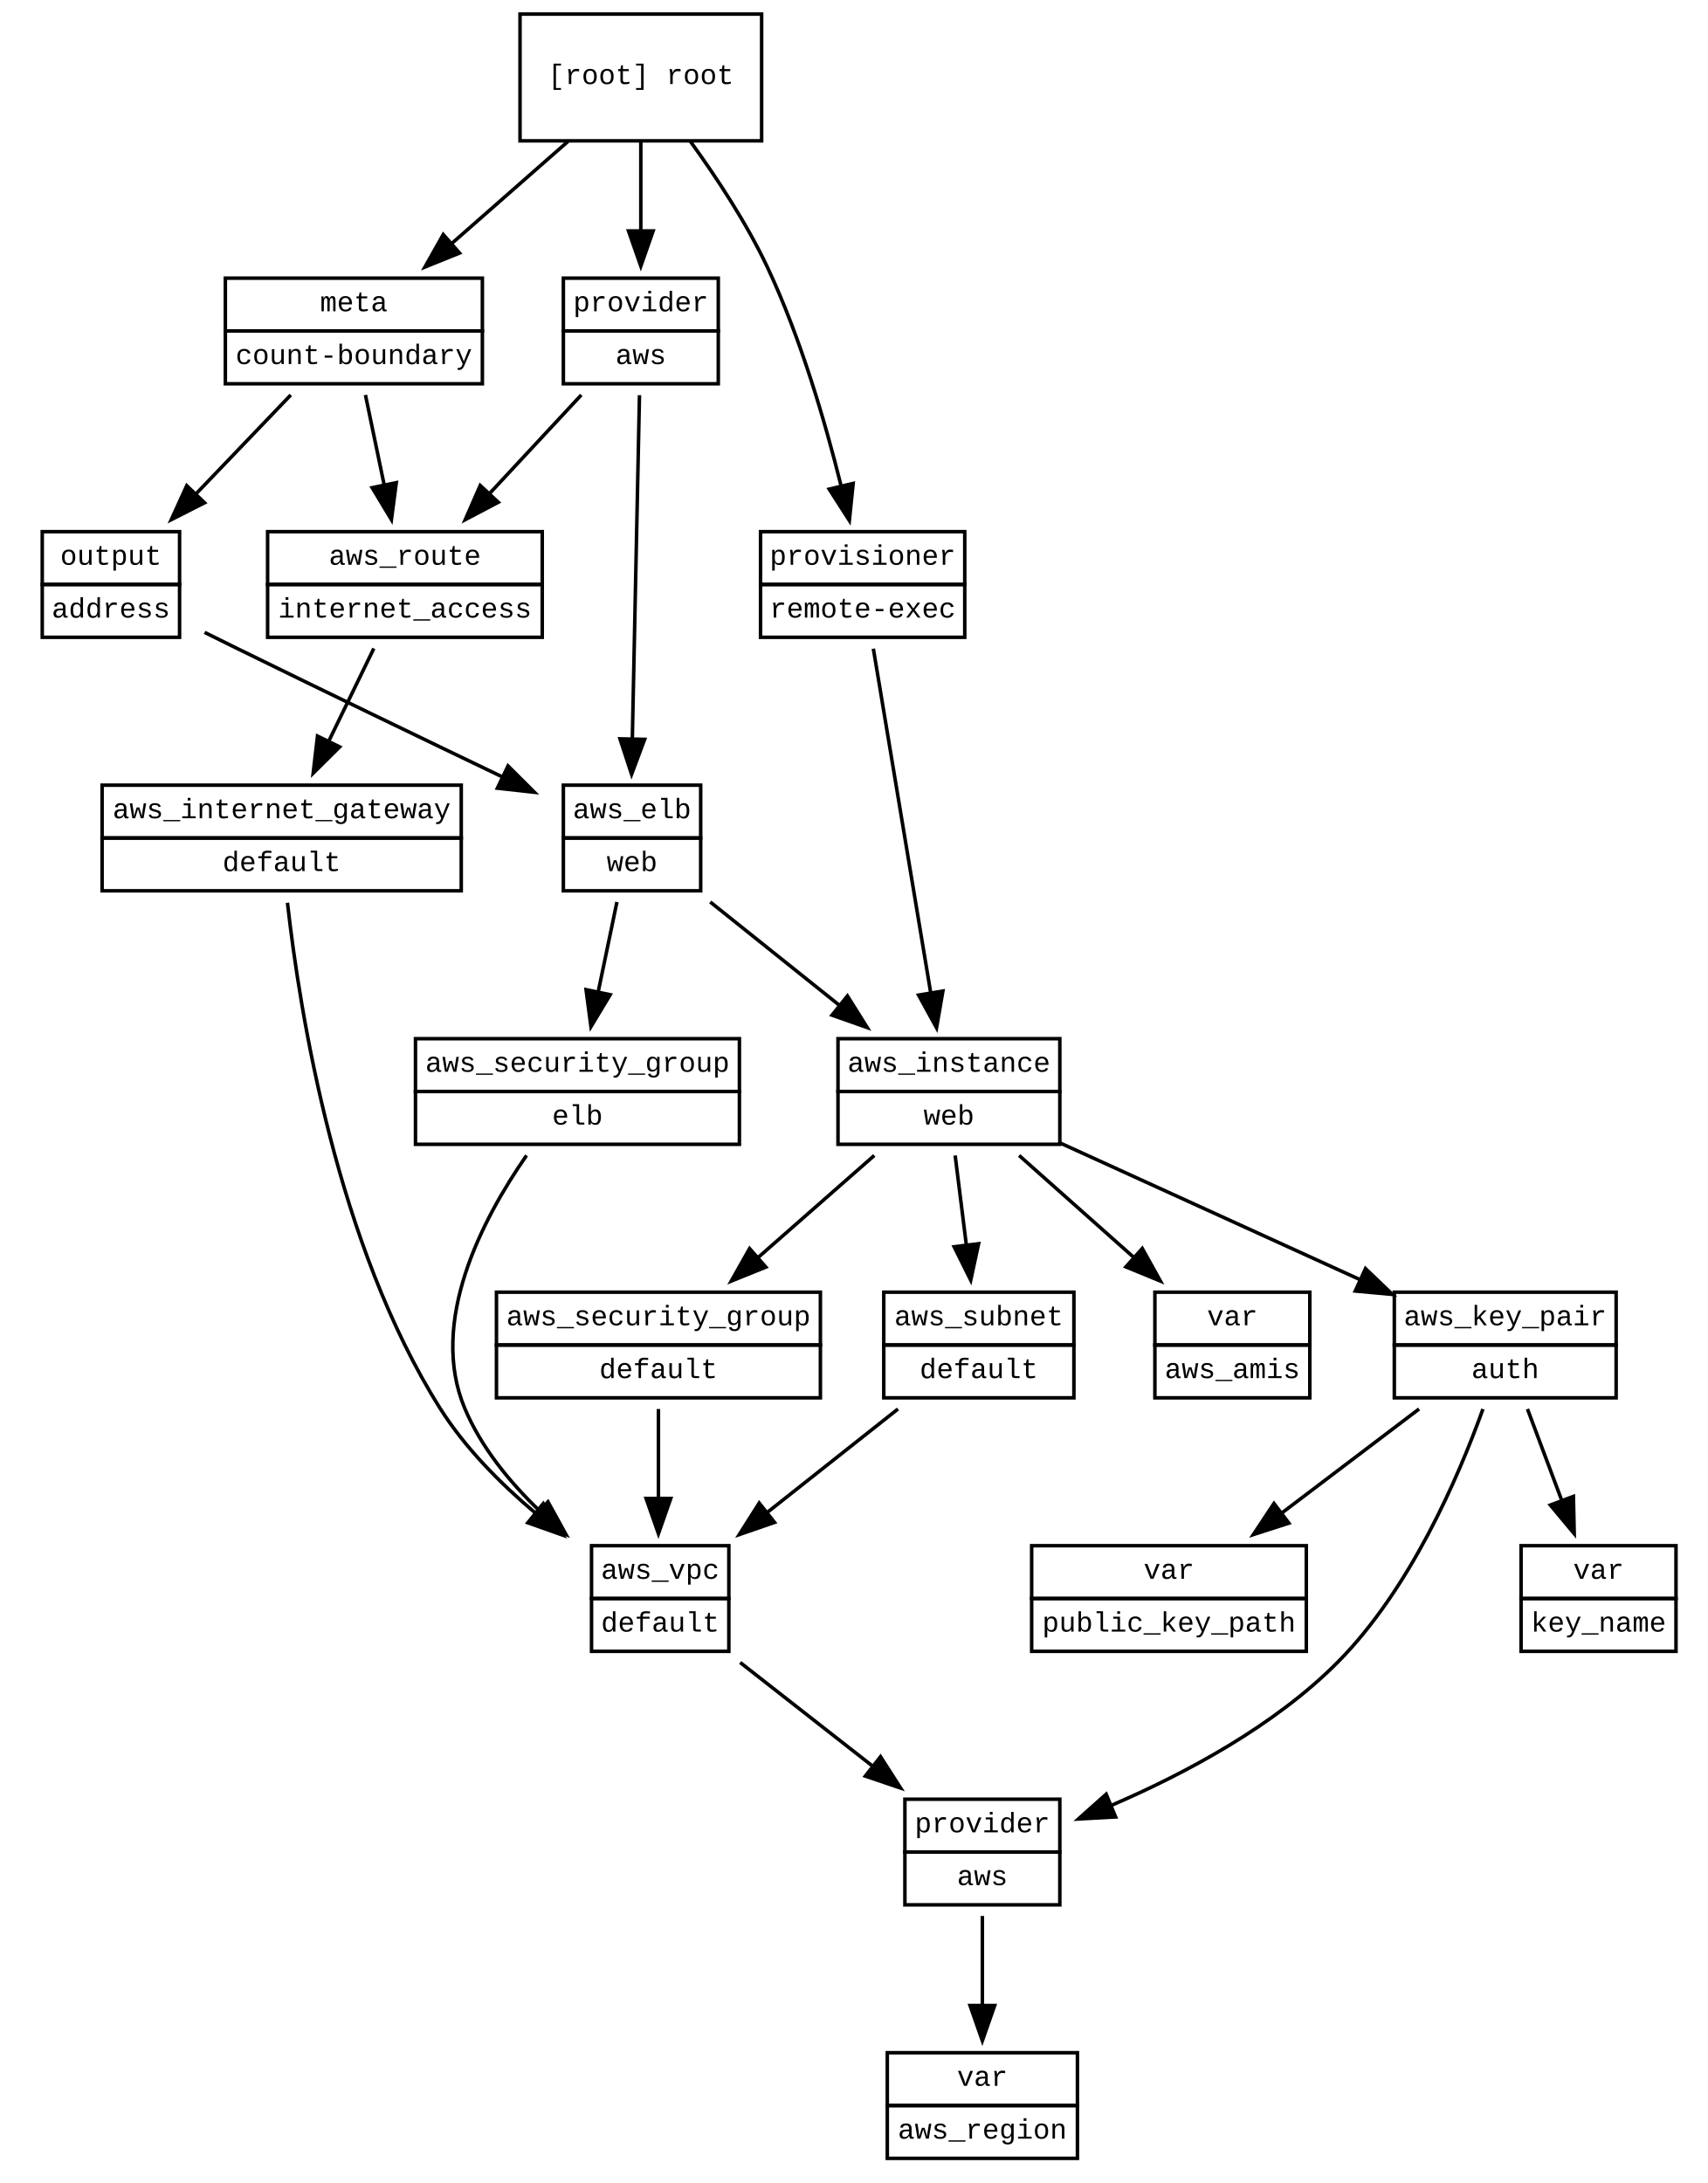
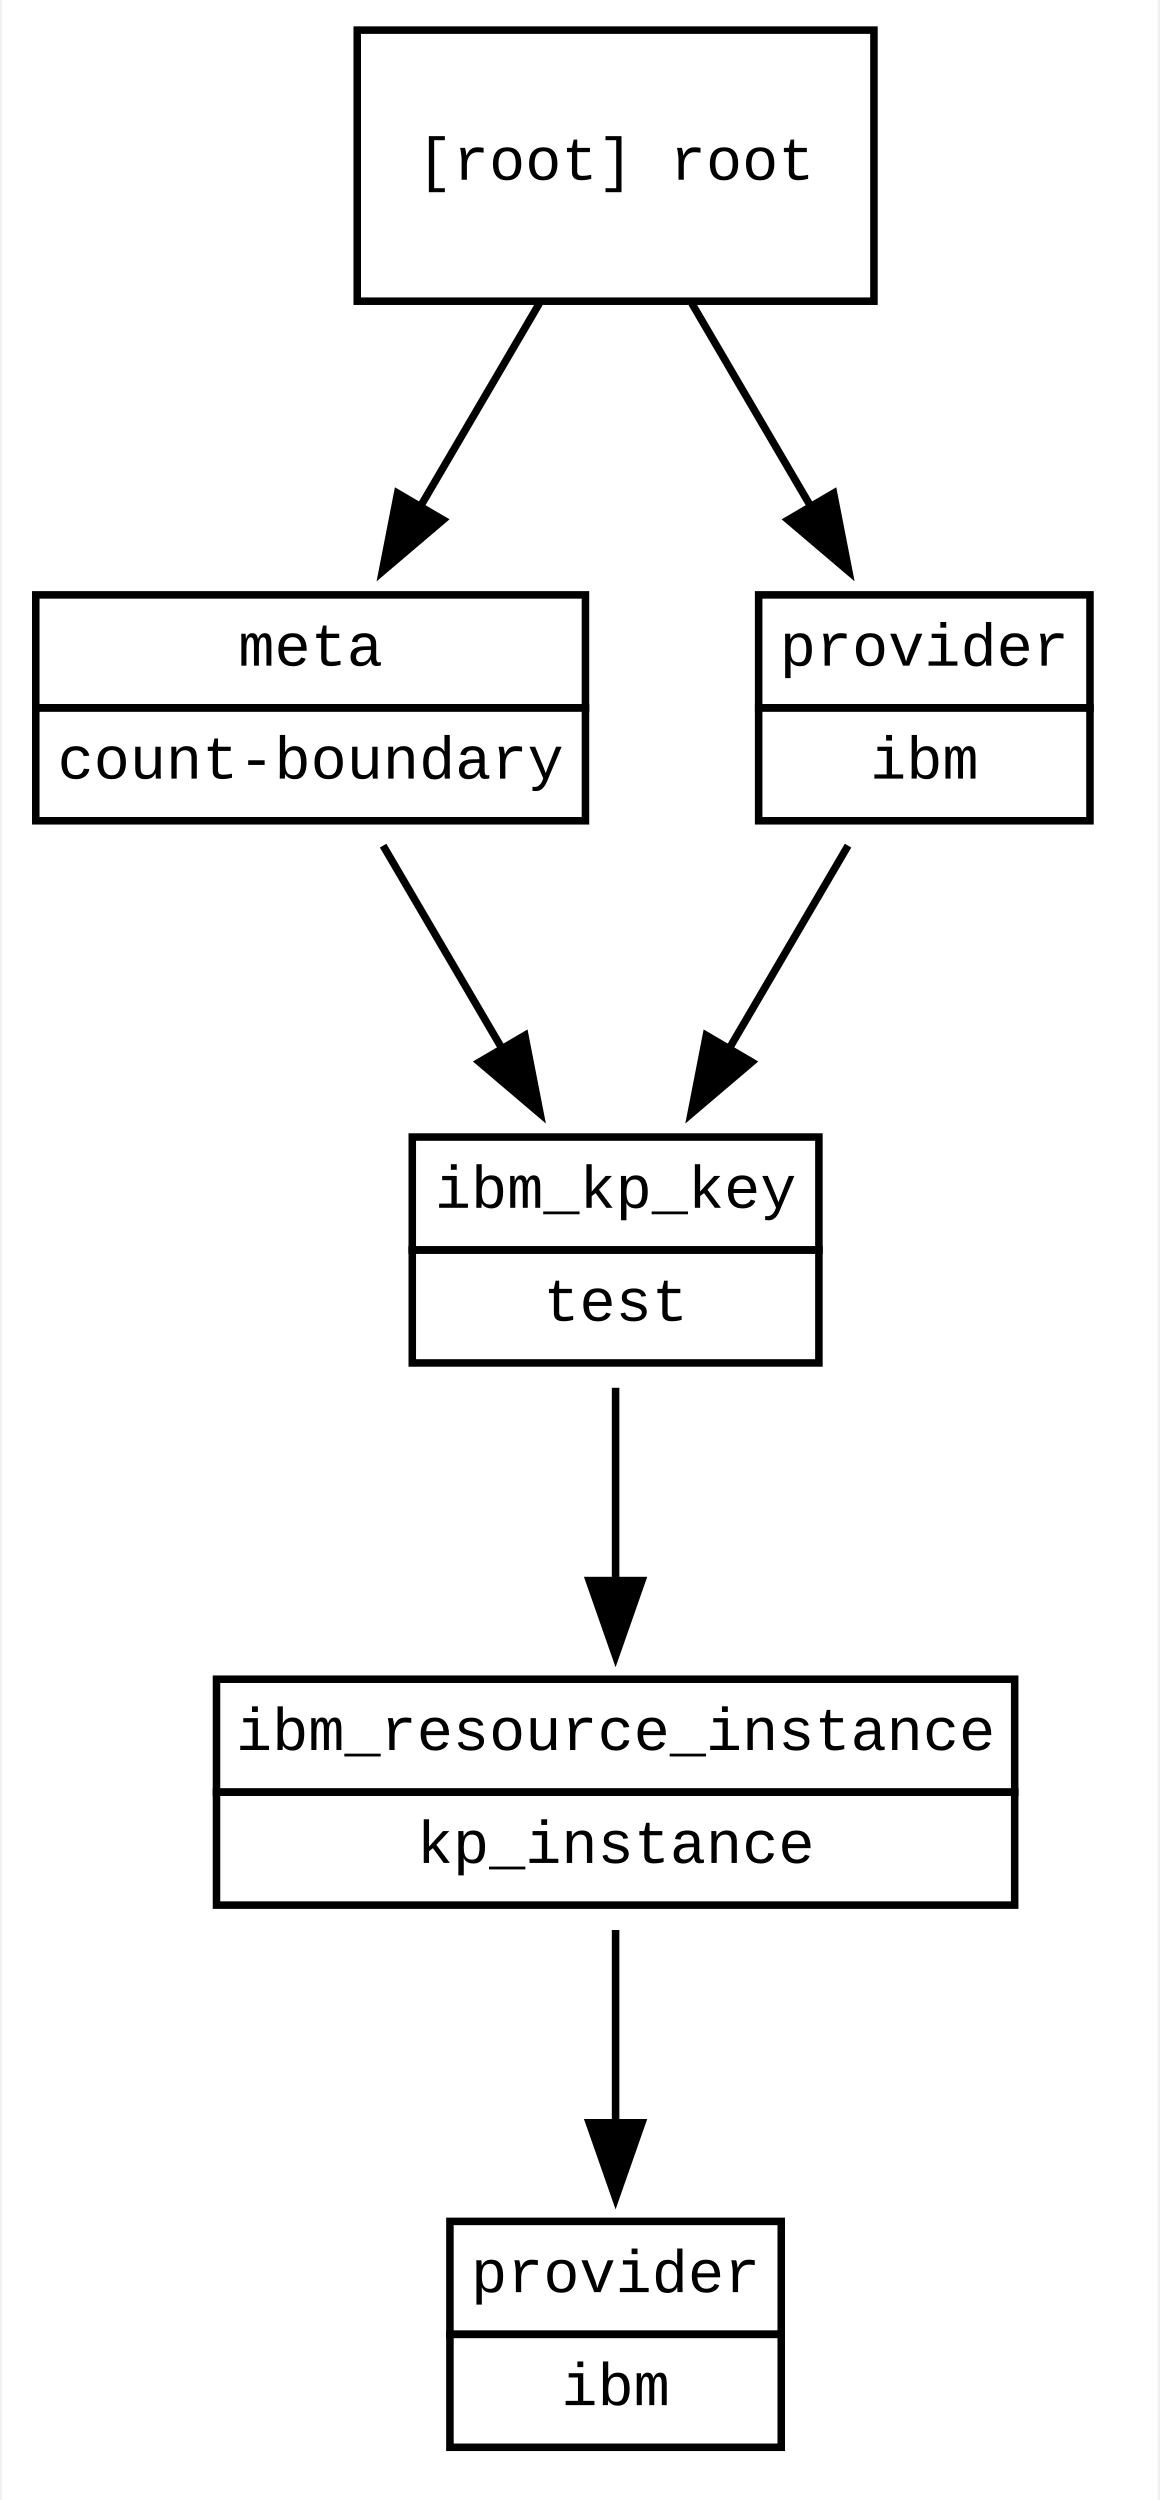
- <svg xmlns="http://www.w3.org/2000/svg" width="485pt" height="620pt" viewBox="0.00 0.00 485.00 620.00">
-   <g id="graph0" class="graph" transform="scale(1 1) rotate(0) translate(4 616)">
-     <polygon fill="#ffffff" stroke="transparent" points="-4,4 -4,-616 481,-616 481,4 -4,4" />
+ <svg xmlns="http://www.w3.org/2000/svg" width="154pt" height="332pt" viewBox="0.00 0.00 153.50 332.00">
+   <g id="graph0" class="graph" transform="scale(1 1) rotate(0) translate(4 328)">
+     <polygon fill="white" stroke="transparent" points="-4,4 -4,-328 149.5,-328 149.5,4 -4,4" />
    <g id="node_0" class="node">
-       <polygon fill="none" stroke="#000000" points="156,-378 156,-393 195,-393 195,-378 156,-378" />
-       <text text-anchor="start" x="158.697" y="-383.6" font-family="courier new" font-size="8.00" fill="#000000">aws_elb</text>
-       <polygon fill="none" stroke="#000000" points="156,-363 156,-378 195,-378 195,-363 156,-363" />
-       <text text-anchor="start" x="168.299" y="-368.6" font-family="courier new" font-size="8.00" fill="#000000">web</text>
+       <polygon fill="none" stroke="black" points="50.5,-162 50.5,-177 104.5,-177 104.5,-162 50.5,-162" />
+       <text text-anchor="start" x="53.5" y="-167.6" font-family="courier new" font-size="8.00">ibm_kp_key</text>
+       <polygon fill="none" stroke="black" points="50.5,-147 50.5,-162 104.5,-162 104.5,-147 50.5,-147" />
+       <text text-anchor="start" x="67.9" y="-152.6" font-family="courier new" font-size="8.00">test</text>
    </g>
    <g id="node_1" class="node">
-       <polygon fill="none" stroke="#000000" points="234,-306 234,-321 297,-321 297,-306 234,-306" />
-       <text text-anchor="start" x="236.695" y="-311.6" font-family="courier new" font-size="8.00" fill="#000000">aws_instance</text>
-       <polygon fill="none" stroke="#000000" points="234,-291 234,-306 297,-306 297,-291 234,-291" />
-       <text text-anchor="start" x="258.299" y="-296.6" font-family="courier new" font-size="8.00" fill="#000000">web</text>
+       <polygon fill="none" stroke="black" points="24.5,-90 24.5,-105 130.5,-105 130.5,-90 24.5,-90" />
+       <text text-anchor="start" x="27.09" y="-95.6" font-family="courier new" font-size="8.00">ibm_resource_instance</text>
+       <polygon fill="none" stroke="black" points="24.5,-75 24.5,-90 130.5,-90 130.5,-75 24.5,-75" />
+       <text text-anchor="start" x="51.1" y="-80.6" font-family="courier new" font-size="8.00">kp_instance</text>
    </g>
    <g id="edge_0" class="edge">
-       <path fill="none" stroke="#000000" d="M197.711,-359.831C208.796,-350.963 222.295,-340.164 234.285,-330.572" />
-       <polygon fill="#000000" stroke="#000000" points="236.674,-333.143 242.297,-324.163 232.301,-327.677 236.674,-333.143" />
+       <path fill="none" stroke="black" d="M77.5,-143.7C77.5,-135.98 77.5,-126.71 77.5,-118.11" />
+       <polygon fill="black" stroke="black" points="81,-118.1 77.5,-108.1 74,-118.1 81,-118.1" />
    </g>
-     <g id="node_6" class="node">
-       <polygon fill="none" stroke="#000000" points="114,-306 114,-321 206,-321 206,-306 114,-306" />
-       <text text-anchor="start" x="116.793" y="-311.6" font-family="courier new" font-size="8.00" fill="#000000">aws_security_group</text>
-       <polygon fill="none" stroke="#000000" points="114,-291 114,-306 206,-306 206,-291 114,-291" />
-       <text text-anchor="start" x="152.799" y="-296.6" font-family="courier new" font-size="8.00" fill="#000000">elb</text>
+     <g id="node_2" class="node">
+       <polygon fill="none" stroke="black" points="55.5,-18 55.5,-33 99.5,-33 99.5,-18 55.5,-18" />
+       <text text-anchor="start" x="58.3" y="-23.6" font-family="courier new" font-size="8.00">provider</text>
+       <polygon fill="none" stroke="black" points="55.5,-3 55.5,-18 99.5,-18 99.5,-3 55.5,-3" />
+       <text text-anchor="start" x="70.3" y="-8.6" font-family="courier new" font-size="8.00">ibm</text>
    </g>
    <g id="edge_1" class="edge">
-       <path fill="none" stroke="#000000" d="M171.215,-359.831C169.611,-352.131 167.703,-342.974 165.92,-334.417" />
-       <polygon fill="#000000" stroke="#000000" points="169.302,-333.489 163.836,-324.413 162.449,-334.917 169.302,-333.489" />
+       <path fill="none" stroke="black" d="M77.5,-71.7C77.5,-63.98 77.5,-54.71 77.5,-46.11" />
+       <polygon fill="black" stroke="black" points="81,-46.1 77.5,-36.1 74,-46.1 81,-46.1" />
    </g>
    <g id="node_3" class="node">
-       <polygon fill="none" stroke="#000000" points="392,-234 392,-249 455,-249 455,-234 392,-234" />
-       <text text-anchor="start" x="394.695" y="-239.6" font-family="courier new" font-size="8.00" fill="#000000">aws_key_pair</text>
-       <polygon fill="none" stroke="#000000" points="392,-219 392,-234 455,-234 455,-219 392,-219" />
-       <text text-anchor="start" x="413.898" y="-224.6" font-family="courier new" font-size="8.00" fill="#000000">auth</text>
+       <polygon fill="none" stroke="black" points="0.5,-234 0.5,-249 73.5,-249 73.5,-234 0.5,-234" />
+       <text text-anchor="start" x="27.4" y="-239.6" font-family="courier new" font-size="8.00">meta</text>
+       <polygon fill="none" stroke="black" points="0.5,-219 0.5,-234 73.5,-234 73.5,-219 0.5,-219" />
+       <text text-anchor="start" x="3.39" y="-224.6" font-family="courier new" font-size="8.00">count-boundary</text>
    </g>
    <g id="edge_2" class="edge">
-       <path fill="none" stroke="#000000" d="M296.594,-291.603C321.137,-280.419 355.367,-264.82 382.017,-252.676" />
-       <polygon fill="#000000" stroke="#000000" points="383.812,-255.704 391.461,-248.372 380.91,-249.334 383.812,-255.704" />
+       <path fill="none" stroke="black" d="M46.63,-215.7C51.35,-207.64 57.06,-197.89 62.28,-188.98" />
+       <polygon fill="black" stroke="black" points="65.45,-190.5 67.48,-180.1 59.41,-186.96 65.45,-190.5" />
+     </g>
+     <g id="node_4" class="node">
+       <polygon fill="none" stroke="black" points="96.5,-234 96.5,-249 140.5,-249 140.5,-234 96.5,-234" />
+       <text text-anchor="start" x="99.3" y="-239.6" font-family="courier new" font-size="8.00">provider</text>
+       <polygon fill="none" stroke="black" points="96.5,-219 96.5,-234 140.5,-234 140.5,-219 96.5,-219" />
+       <text text-anchor="start" x="111.3" y="-224.6" font-family="courier new" font-size="8.00">ibm</text>
+     </g>
+     <g id="edge_3" class="edge">
+       <path fill="none" stroke="black" d="M108.37,-215.7C103.65,-207.64 97.94,-197.89 92.72,-188.98" />
+       <polygon fill="black" stroke="black" points="95.59,-186.96 87.52,-180.1 89.55,-190.5 95.59,-186.96" />
    </g>
    <g id="node_5" class="node">
-       <polygon fill="none" stroke="#000000" points="137,-234 137,-249 229,-249 229,-234 137,-234" />
-       <text text-anchor="start" x="139.793" y="-239.6" font-family="courier new" font-size="8.00" fill="#000000">aws_security_group</text>
-       <polygon fill="none" stroke="#000000" points="137,-219 137,-234 229,-234 229,-219 137,-219" />
-       <text text-anchor="start" x="166.197" y="-224.6" font-family="courier new" font-size="8.00" fill="#000000">default</text>
-     </g>
-     <g id="edge_3" class="edge">
-       <path fill="none" stroke="#000000" d="M244.308,-287.831C234.305,-279.048 222.145,-268.371 211.3,-258.849" />
-       <polygon fill="#000000" stroke="#000000" points="213.509,-256.131 203.685,-252.163 208.891,-261.391 213.509,-256.131" />
-     </g>
-     <g id="node_7" class="node">
-       <polygon fill="none" stroke="#000000" points="247,-234 247,-249 301,-249 301,-234 247,-234" />
-       <text text-anchor="start" x="249.996" y="-239.6" font-family="courier new" font-size="8.00" fill="#000000">aws_subnet</text>
-       <polygon fill="none" stroke="#000000" points="247,-219 247,-234 301,-234 301,-219 247,-219" />
-       <text text-anchor="start" x="257.197" y="-224.6" font-family="courier new" font-size="8.00" fill="#000000">default</text>
+       <polygon fill="none" stroke="black" points="111.81,-324 43.19,-324 43.19,-288 111.81,-288 111.81,-324" />
+       <text text-anchor="middle" x="77.5" y="-304.13" font-family="courier new" font-size="8.00">[root] root</text>
    </g>
    <g id="edge_4" class="edge">
-       <path fill="none" stroke="#000000" d="M267.271,-287.831C268.234,-280.131 269.378,-270.974 270.448,-262.417" />
-       <polygon fill="#000000" stroke="#000000" points="273.931,-262.77 271.698,-252.413 266.985,-261.902 273.931,-262.77" />
-     </g>
-     <g id="node_10" class="node">
-       <polygon fill="none" stroke="#000000" points="324,-234 324,-249 368,-249 368,-234 324,-234" />
-       <text text-anchor="start" x="338.799" y="-239.6" font-family="courier new" font-size="8.00" fill="#000000">var</text>
-       <polygon fill="none" stroke="#000000" points="324,-219 324,-234 368,-234 368,-219 324,-219" />
-       <text text-anchor="start" x="326.797" y="-224.6" font-family="courier new" font-size="8.00" fill="#000000">aws_amis</text>
+       <path fill="none" stroke="black" d="M67.37,-287.7C62.65,-279.64 56.94,-269.89 51.72,-260.98" />
+       <polygon fill="black" stroke="black" points="54.59,-258.96 46.52,-252.1 48.55,-262.5 54.59,-258.96" />
    </g>
    <g id="edge_5" class="edge">
-       <path fill="none" stroke="#000000" d="M285.44,-287.831C295.32,-279.048 307.332,-268.371 318.045,-258.849" />
-       <polygon fill="#000000" stroke="#000000" points="320.418,-261.422 325.567,-252.163 315.767,-256.191 320.418,-261.422" />
-     </g>
-     <g id="node_2" class="node">
-       <polygon fill="none" stroke="#000000" points="25,-378 25,-393 127,-393 127,-378 25,-378" />
-       <text text-anchor="start" x="27.992" y="-383.6" font-family="courier new" font-size="8.00" fill="#000000">aws_internet_gateway</text>
-       <polygon fill="none" stroke="#000000" points="25,-363 25,-378 127,-378 127,-363 25,-363" />
-       <text text-anchor="start" x="59.197" y="-368.6" font-family="courier new" font-size="8.00" fill="#000000">default</text>
-     </g>
-     <g id="node_8" class="node">
-       <polygon fill="none" stroke="#000000" points="164,-162 164,-177 203,-177 203,-162 164,-162" />
-       <text text-anchor="start" x="166.697" y="-167.6" font-family="courier new" font-size="8.00" fill="#000000">aws_vpc</text>
-       <polygon fill="none" stroke="#000000" points="164,-147 164,-162 203,-162 203,-147 164,-147" />
-       <text text-anchor="start" x="166.697" y="-152.6" font-family="courier new" font-size="8.00" fill="#000000">default</text>
-     </g>
-     <g id="edge_6" class="edge">
-       <path fill="none" stroke="#000000" d="M77.643,-359.607C81.181,-328.028 91.729,-262.419 121,-216 128.029,-204.853 138.051,-194.723 147.994,-186.326" />
-       <polygon fill="#000000" stroke="#000000" points="150.291,-188.971 155.892,-179.978 145.905,-183.515 150.291,-188.971" />
-     </g>
-     <g id="node_9" class="node">
-       <polygon fill="none" stroke="#000000" points="253,-90 253,-105 297,-105 297,-90 253,-90" />
-       <text text-anchor="start" x="255.797" y="-95.6" font-family="courier new" font-size="8.00" fill="#000000">provider</text>
-       <polygon fill="none" stroke="#000000" points="253,-75 253,-90 297,-90 297,-75 253,-75" />
-       <text text-anchor="start" x="267.799" y="-80.6" font-family="courier new" font-size="8.00" fill="#000000">aws</text>
-     </g>
-     <g id="edge_7" class="edge">
-       <path fill="none" stroke="#000000" d="M417.164,-215.802C410.075,-196.08 396.466,-164.666 376,-144 358.003,-125.827 332.593,-112.284 311.762,-103.305" />
-       <polygon fill="#000000" stroke="#000000" points="312.837,-99.962 302.258,-99.383 310.166,-106.433 312.837,-99.962" />
-     </g>
-     <g id="node_11" class="node">
-       <polygon fill="none" stroke="#000000" points="428,-162 428,-177 472,-177 472,-162 428,-162" />
-       <text text-anchor="start" x="442.799" y="-167.6" font-family="courier new" font-size="8.00" fill="#000000">var</text>
-       <polygon fill="none" stroke="#000000" points="428,-147 428,-162 472,-162 472,-147 428,-147" />
-       <text text-anchor="start" x="430.797" y="-152.6" font-family="courier new" font-size="8.00" fill="#000000">key_name</text>
-     </g>
-     <g id="edge_8" class="edge">
-       <path fill="none" stroke="#000000" d="M429.813,-215.831C432.764,-207.962 436.286,-198.571 439.555,-189.853" />
-       <polygon fill="#000000" stroke="#000000" points="442.861,-191.006 443.095,-180.413 436.307,-188.548 442.861,-191.006" />
-     </g>
-     <g id="node_12" class="node">
-       <polygon fill="none" stroke="#000000" points="289,-162 289,-177 367,-177 367,-162 289,-162" />
-       <text text-anchor="start" x="320.799" y="-167.6" font-family="courier new" font-size="8.00" fill="#000000">var</text>
-       <polygon fill="none" stroke="#000000" points="289,-147 289,-162 367,-162 367,-147 289,-147" />
-       <text text-anchor="start" x="291.994" y="-152.6" font-family="courier new" font-size="8.00" fill="#000000">public_key_path</text>
-     </g>
-     <g id="edge_9" class="edge">
-       <path fill="none" stroke="#000000" d="M399.027,-215.831C387.214,-206.878 372.803,-195.956 360.057,-186.296" />
-       <polygon fill="#000000" stroke="#000000" points="362.049,-183.414 351.965,-180.163 357.82,-188.993 362.049,-183.414" />
-     </g>
-     <g id="node_4" class="node">
-       <polygon fill="none" stroke="#000000" points="72,-450 72,-465 150,-465 150,-450 72,-450" />
-       <text text-anchor="start" x="89.397" y="-455.6" font-family="courier new" font-size="8.00" fill="#000000">aws_route</text>
-       <polygon fill="none" stroke="#000000" points="72,-435 72,-450 150,-450 150,-435 72,-435" />
-       <text text-anchor="start" x="74.994" y="-440.6" font-family="courier new" font-size="8.00" fill="#000000">internet_access</text>
-     </g>
-     <g id="edge_10" class="edge">
-       <path fill="none" stroke="#000000" d="M102.168,-431.831C98.301,-423.877 93.679,-414.369 89.403,-405.572" />
-       <polygon fill="#000000" stroke="#000000" points="92.471,-403.877 84.951,-396.413 86.175,-406.937 92.471,-403.877" />
-     </g>
-     <g id="edge_11" class="edge">
-       <path fill="none" stroke="#000000" d="M183,-215.831C183,-208.131 183,-198.974 183,-190.417" />
-       <polygon fill="#000000" stroke="#000000" points="186.5,-190.413 183,-180.413 179.5,-190.413 186.5,-190.413" />
-     </g>
-     <g id="edge_12" class="edge">
-       <path fill="none" stroke="#000000" d="M145.544,-287.845C132.8,-269.506 117.734,-240.467 128,-216 132.605,-205.025 140.65,-195.157 149.188,-186.953" />
-       <polygon fill="#000000" stroke="#000000" points="151.63,-189.464 156.744,-180.185 146.96,-184.25 151.63,-189.464" />
-     </g>
-     <g id="edge_13" class="edge">
-       <path fill="none" stroke="#000000" d="M251.037,-215.831C239.828,-206.963 226.179,-196.164 214.056,-186.572" />
-       <polygon fill="#000000" stroke="#000000" points="215.97,-183.623 205.956,-180.163 211.626,-189.113 215.97,-183.623" />
-     </g>
-     <g id="edge_14" class="edge">
-       <path fill="none" stroke="#000000" d="M206.215,-143.831C217.547,-134.963 231.346,-124.164 243.603,-114.572" />
-       <polygon fill="#000000" stroke="#000000" points="246.074,-117.082 251.792,-108.163 241.76,-111.57 246.074,-117.082" />
-     </g>
-     <g id="node_16" class="node">
-       <polygon fill="none" stroke="#000000" points="248,-18 248,-33 302,-33 302,-18 248,-18" />
-       <text text-anchor="start" x="267.799" y="-23.6" font-family="courier new" font-size="8.00" fill="#000000">var</text>
-       <polygon fill="none" stroke="#000000" points="248,-3 248,-18 302,-18 302,-3 248,-3" />
-       <text text-anchor="start" x="250.996" y="-8.6" font-family="courier new" font-size="8.00" fill="#000000">aws_region</text>
-     </g>
-     <g id="edge_20" class="edge">
-       <path fill="none" stroke="#000000" d="M275,-71.831C275,-64.131 275,-54.974 275,-46.417" />
-       <polygon fill="#000000" stroke="#000000" points="278.5,-46.413 275,-36.413 271.5,-46.413 278.5,-46.413" />
-     </g>
-     <g id="node_13" class="node">
-       <polygon fill="none" stroke="#000000" points="60,-522 60,-537 133,-537 133,-522 60,-522" />
-       <text text-anchor="start" x="86.898" y="-527.6" font-family="courier new" font-size="8.00" fill="#000000">meta</text>
-       <polygon fill="none" stroke="#000000" points="60,-507 60,-522 133,-522 133,-507 60,-507" />
-       <text text-anchor="start" x="62.895" y="-512.6" font-family="courier new" font-size="8.00" fill="#000000">count-boundary</text>
-     </g>
-     <g id="edge_15" class="edge">
-       <path fill="none" stroke="#000000" d="M99.785,-503.831C101.389,-496.131 103.297,-486.974 105.08,-478.417" />
-       <polygon fill="#000000" stroke="#000000" points="108.551,-478.917 107.164,-468.413 101.698,-477.489 108.551,-478.917" />
-     </g>
-     <g id="node_14" class="node">
-       <polygon fill="none" stroke="#000000" points="8,-450 8,-465 47,-465 47,-450 8,-450" />
-       <text text-anchor="start" x="13.098" y="-455.6" font-family="courier new" font-size="8.00" fill="#000000">output</text>
-       <polygon fill="none" stroke="#000000" points="8,-435 8,-450 47,-450 47,-435 8,-435" />
-       <text text-anchor="start" x="10.697" y="-440.6" font-family="courier new" font-size="8.00" fill="#000000">address</text>
-     </g>
-     <g id="edge_16" class="edge">
-       <path fill="none" stroke="#000000" d="M78.588,-503.831C70.479,-495.369 60.684,-485.149 51.818,-475.897" />
-       <polygon fill="#000000" stroke="#000000" points="54.092,-473.212 44.646,-468.413 49.038,-478.055 54.092,-473.212" />
-     </g>
-     <g id="edge_17" class="edge">
-       <path fill="none" stroke="#000000" d="M54.106,-436.395C57.104,-434.906 60.115,-433.417 63,-432 88.149,-419.651 116.587,-405.943 138.514,-395.428" />
-       <polygon fill="#000000" stroke="#000000" points="140.282,-398.462 147.789,-390.985 137.258,-392.149 140.282,-398.462" />
-     </g>
-     <g id="node_15" class="node">
-       <polygon fill="none" stroke="#000000" points="156,-522 156,-537 200,-537 200,-522 156,-522" />
-       <text text-anchor="start" x="158.797" y="-527.6" font-family="courier new" font-size="8.00" fill="#000000">provider</text>
-       <polygon fill="none" stroke="#000000" points="156,-507 156,-522 200,-522 200,-507 156,-507" />
-       <text text-anchor="start" x="170.799" y="-512.6" font-family="courier new" font-size="8.00" fill="#000000">aws</text>
-     </g>
-     <g id="edge_18" class="edge">
-       <path fill="none" stroke="#000000" d="M177.62,-503.762C177.108,-479.201 176.193,-435.247 175.591,-406.354" />
-       <polygon fill="#000000" stroke="#000000" points="179.084,-406.014 175.377,-396.09 172.086,-406.16 179.084,-406.014" />
-     </g>
-     <g id="edge_19" class="edge">
-       <path fill="none" stroke="#000000" d="M161.093,-503.831C153.219,-495.369 143.708,-485.149 135.099,-475.897" />
-       <polygon fill="#000000" stroke="#000000" points="137.509,-473.35 128.135,-468.413 132.385,-478.118 137.509,-473.35" />
-     </g>
-     <g id="node_17" class="node">
-       <polygon fill="none" stroke="#000000" points="212,-450 212,-465 270,-465 270,-450 212,-450" />
-       <text text-anchor="start" x="214.596" y="-455.6" font-family="courier new" font-size="8.00" fill="#000000">provisioner</text>
-       <polygon fill="none" stroke="#000000" points="212,-435 212,-450 270,-450 270,-435 212,-435" />
-       <text text-anchor="start" x="214.596" y="-440.6" font-family="courier new" font-size="8.00" fill="#000000">remote-exec</text>
-     </g>
-     <g id="edge_21" class="edge">
-       <path fill="none" stroke="#000000" d="M244.04,-431.762C248.151,-407.093 255.523,-362.86 260.338,-333.973" />
-       <polygon fill="#000000" stroke="#000000" points="263.793,-334.529 261.985,-324.09 256.889,-333.378 263.793,-334.529" />
-     </g>
-     <g id="node_18" class="node">
-       <polygon fill="none" stroke="#000000" points="212.309,-612 143.691,-612 143.691,-576 212.309,-576 212.309,-612" />
-       <text text-anchor="middle" x="178" y="-592.131" font-family="courier new" font-size="8.00" fill="#000000">[root] root</text>
-     </g>
-     <g id="edge_22" class="edge">
-       <path fill="none" stroke="#000000" d="M157.308,-575.831C147.305,-567.048 135.145,-556.371 124.3,-546.849" />
-       <polygon fill="#000000" stroke="#000000" points="126.509,-544.131 116.685,-540.163 121.891,-549.391 126.509,-544.131" />
-     </g>
-     <g id="edge_23" class="edge">
-       <path fill="none" stroke="#000000" d="M178,-575.831C178,-568.131 178,-558.974 178,-550.417" />
-       <polygon fill="#000000" stroke="#000000" points="181.5,-550.413 178,-540.413 174.5,-550.413 181.5,-550.413" />
-     </g>
-     <g id="edge_24" class="edge">
-       <path fill="none" stroke="#000000" d="M192.1,-575.818C199.42,-565.707 208.052,-552.642 214,-540 223.346,-520.134 230.328,-496.281 234.848,-478.124" />
-       <polygon fill="#000000" stroke="#000000" points="238.308,-478.704 237.224,-468.165 231.499,-477.08 238.308,-478.704" />
+       <path fill="none" stroke="black" d="M87.63,-287.7C92.35,-279.64 98.06,-269.89 103.28,-260.98" />
+       <polygon fill="black" stroke="black" points="106.45,-262.5 108.48,-252.1 100.41,-258.96 106.45,-262.5" />
    </g>
  </g>
</svg>
